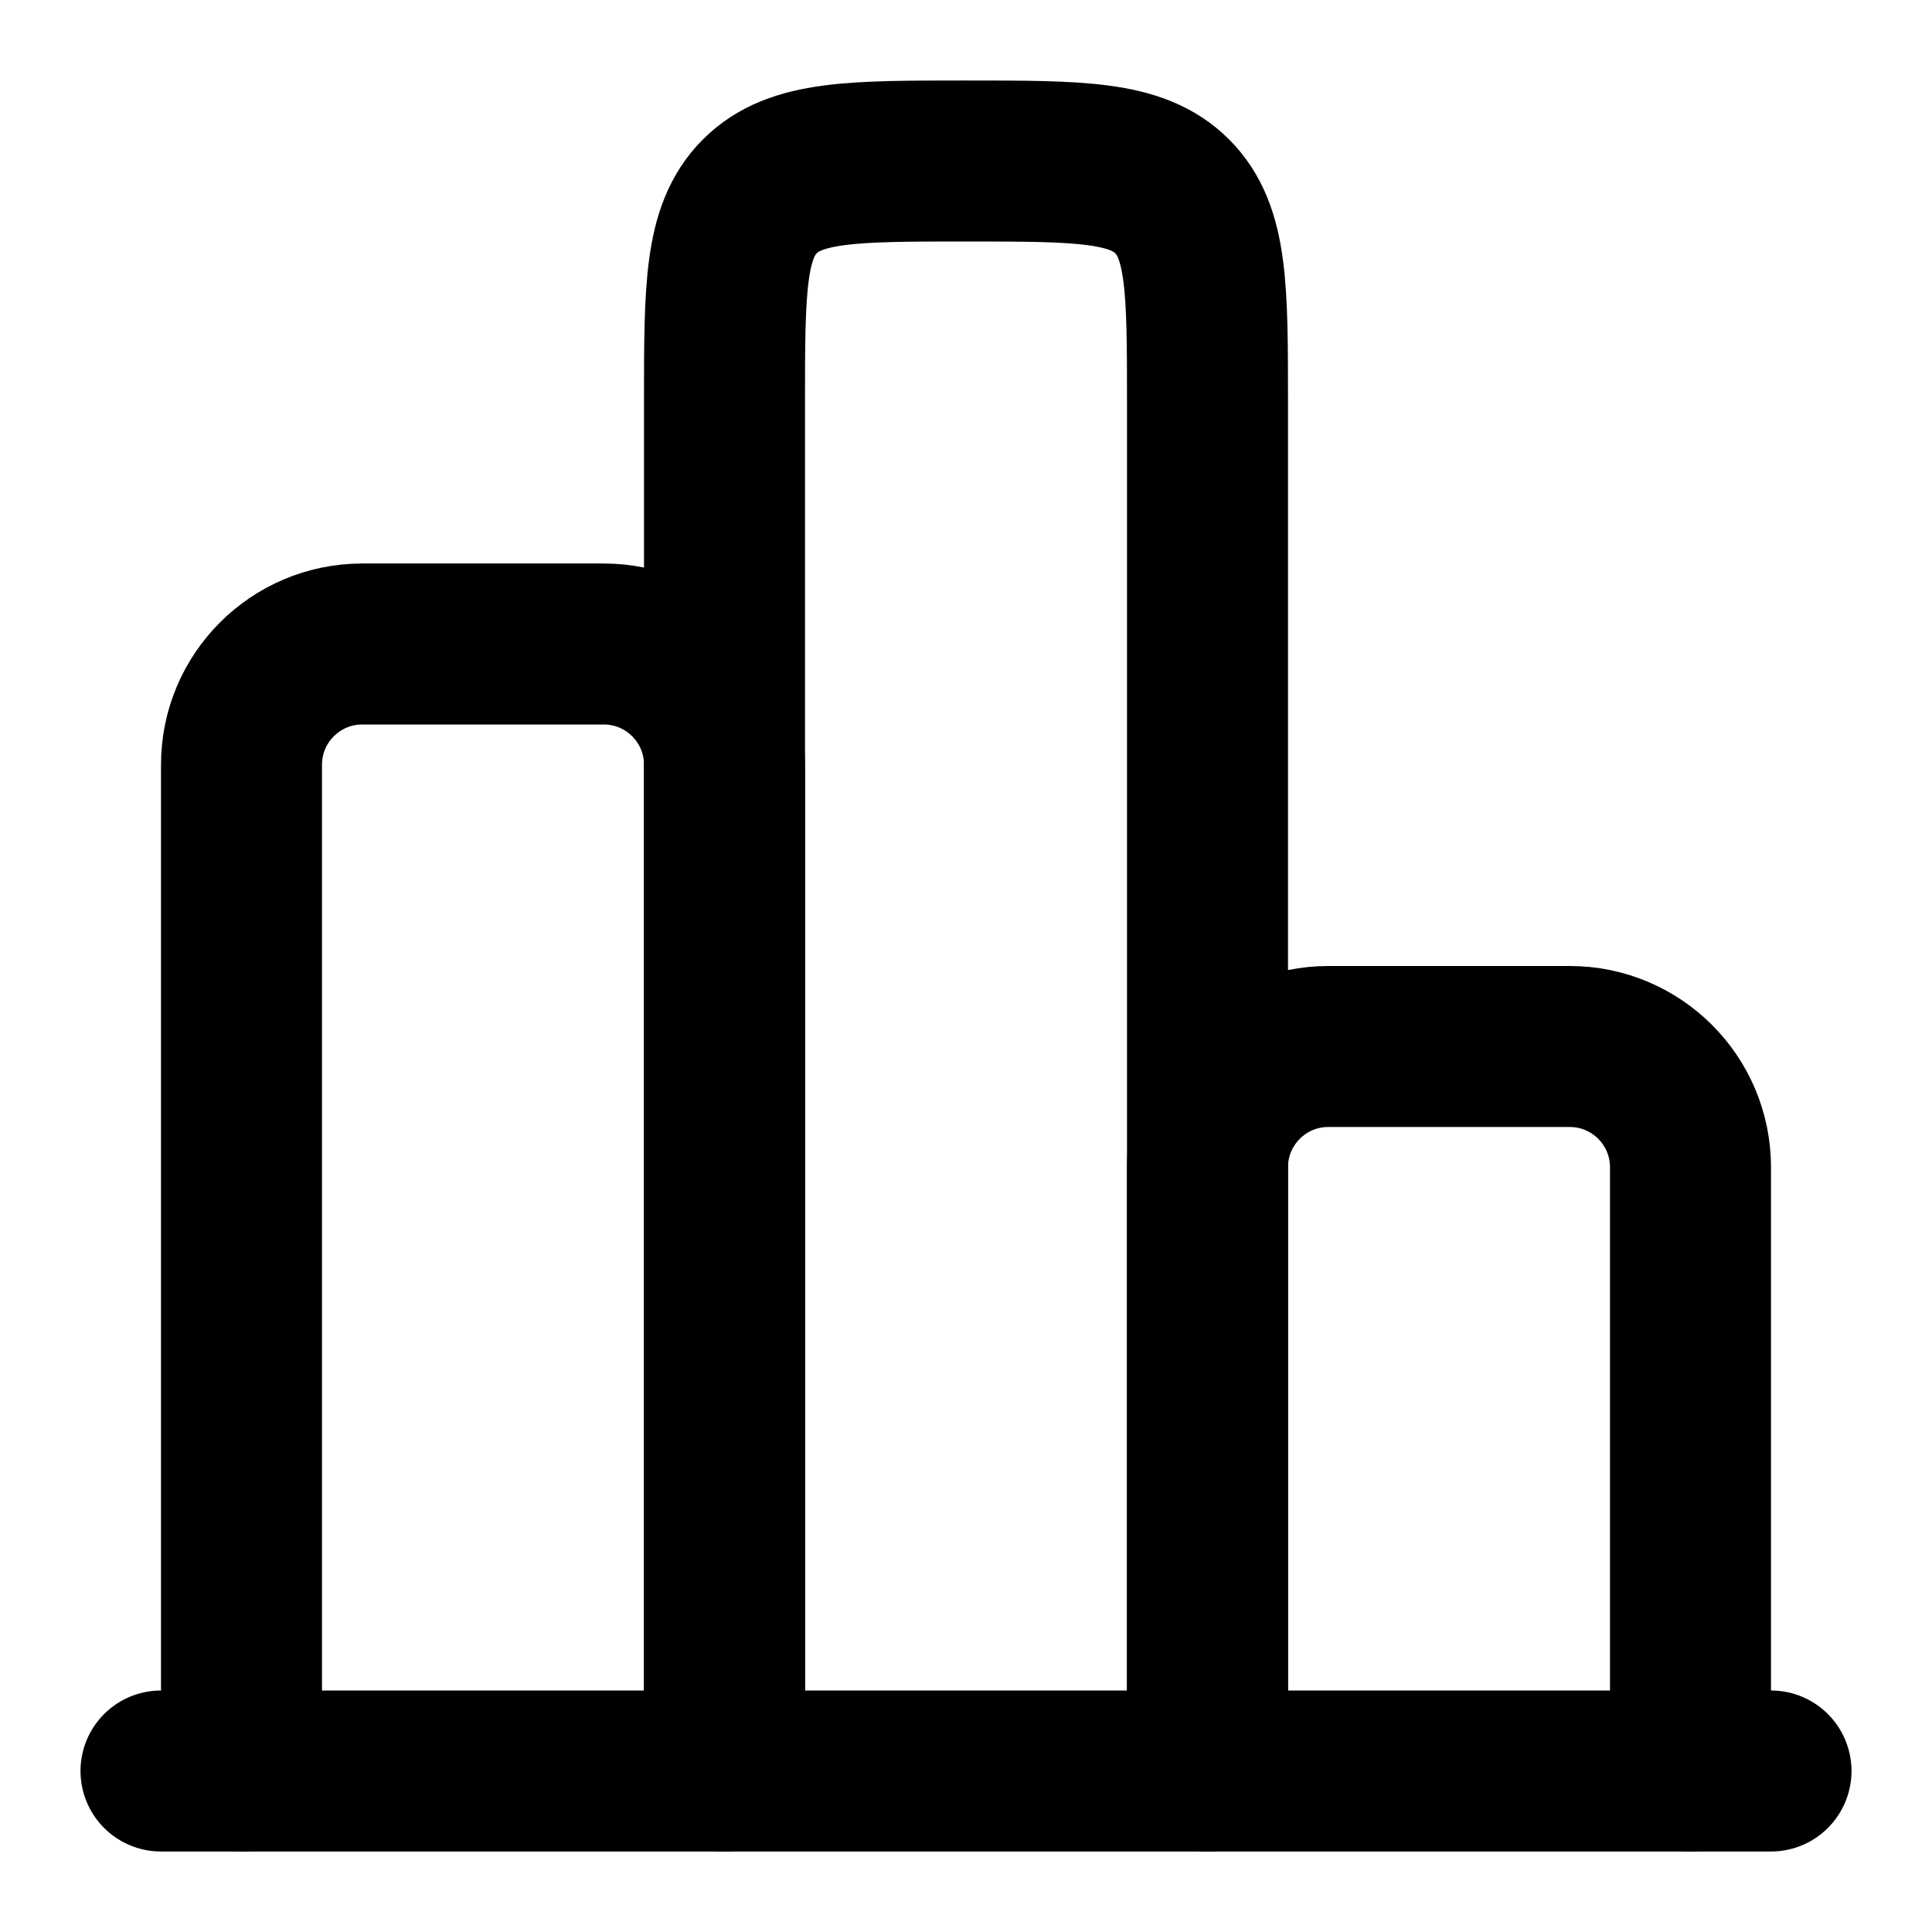
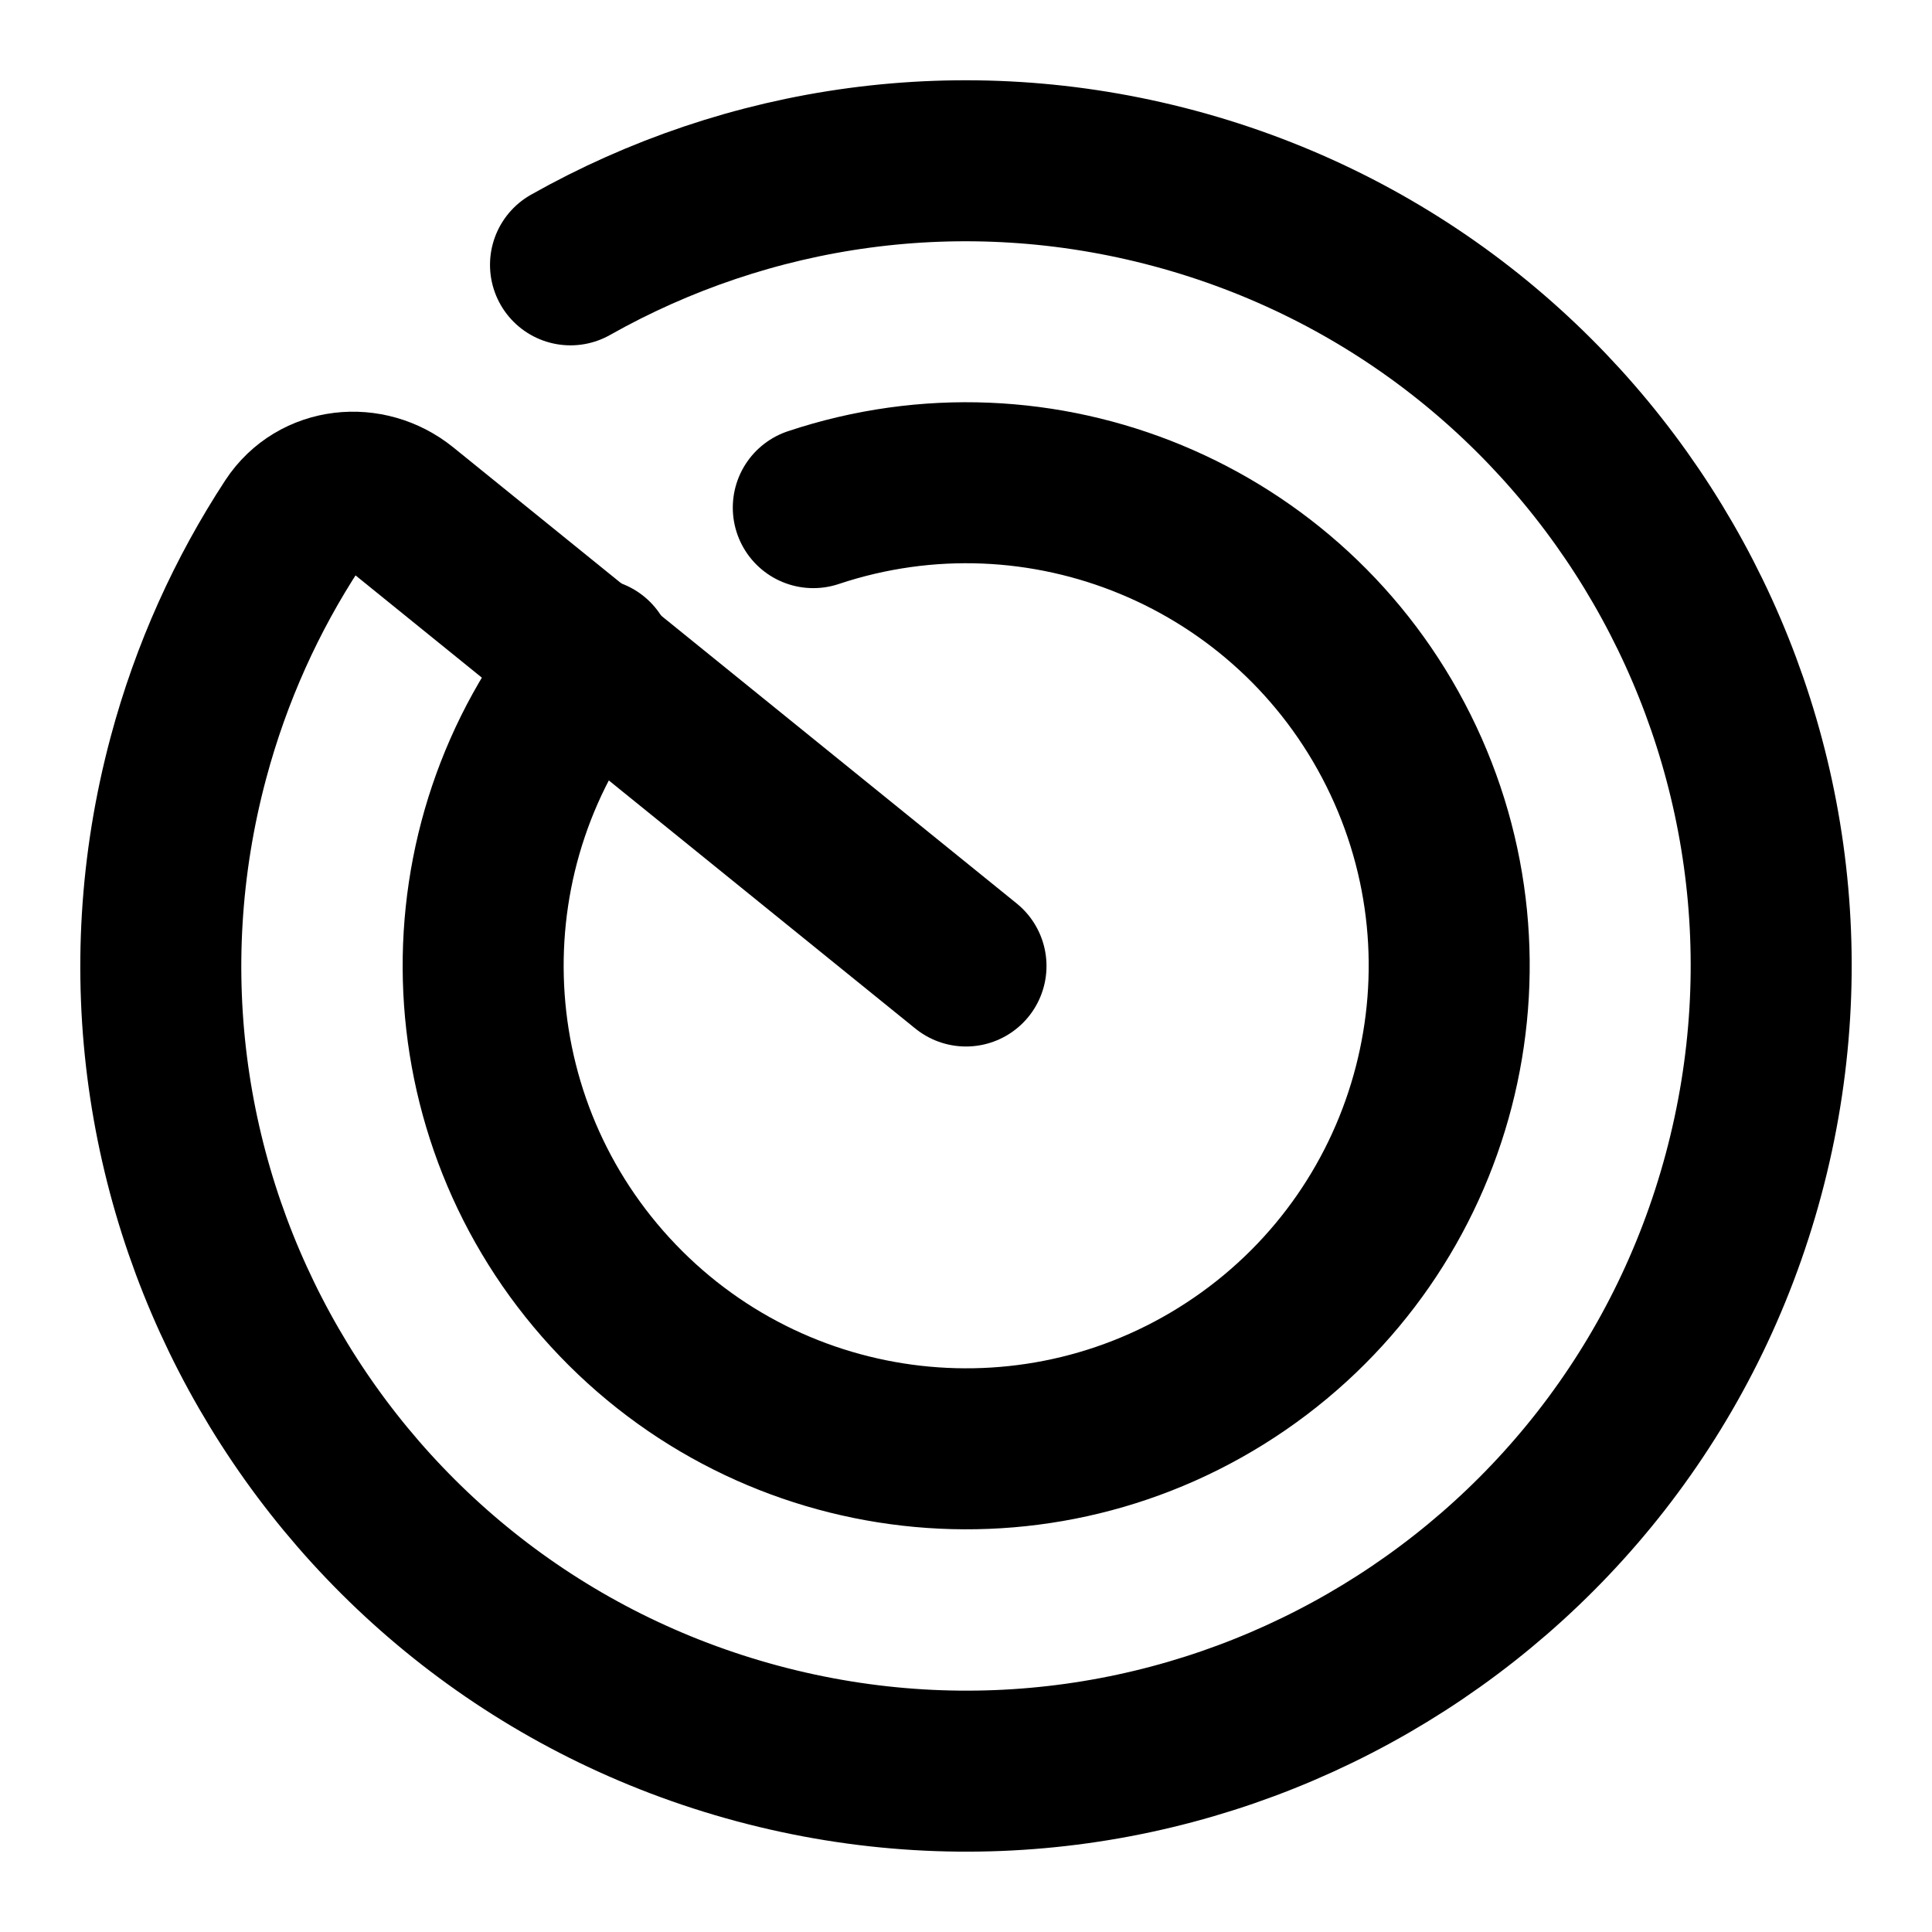
<svg xmlns="http://www.w3.org/2000/svg" width="25" height="25" viewBox="0 0 24 24">
-   <path d="M22 22H2" fill="none" stroke="#000000" stroke-width="2" stroke-linecap="round" stroke-linejoin="round" />
-   <path d="M21 22V14.5C21 13.672 20.328 13 19.5 13H16.5C15.672 13 15 13.672 15 14.5V22" fill="none" stroke="#000000" stroke-width="2" stroke-linecap="round" stroke-linejoin="round" />
-   <path d="M15 22V5C15 3.586 15 2.879 14.561 2.439C14.121 2 13.414 2 12 2C10.586 2 9.879 2 9.439 2.439C9 2.879 9 3.586 9 5V22" fill="none" stroke="#000000" stroke-width="2" stroke-linecap="round" stroke-linejoin="round" />
-   <path d="M9 22V9.5C9 8.672 8.328 8 7.5 8H4.5C3.672 8 3 8.672 3 9.5V22" fill="none" stroke="#000000" stroke-width="2" stroke-linecap="round" stroke-linejoin="round" />
+   <path d="M12 12L5.002 6.335C4.573 5.988 3.939 6.052 3.636 6.513C3.067 7.382 2.624 8.354 2.341 9.411C0.911 14.746 4.077 20.229 9.412 21.659C14.746 23.088 20.23 19.922 21.659 14.588C23.089 9.253 19.923 3.77 14.588 2.34C11.956 1.635 9.287 2.049 7.087 3.29" fill="none" stroke="#000000" stroke-width="2" stroke-linecap="round" stroke-linejoin="round" />
+   <path d="M10.103 6.306A6 6 0 1 1 7.369 8.185" fill="none" stroke="#000000" stroke-width="2" stroke-linecap="round" stroke-linejoin="round" />
</svg>
